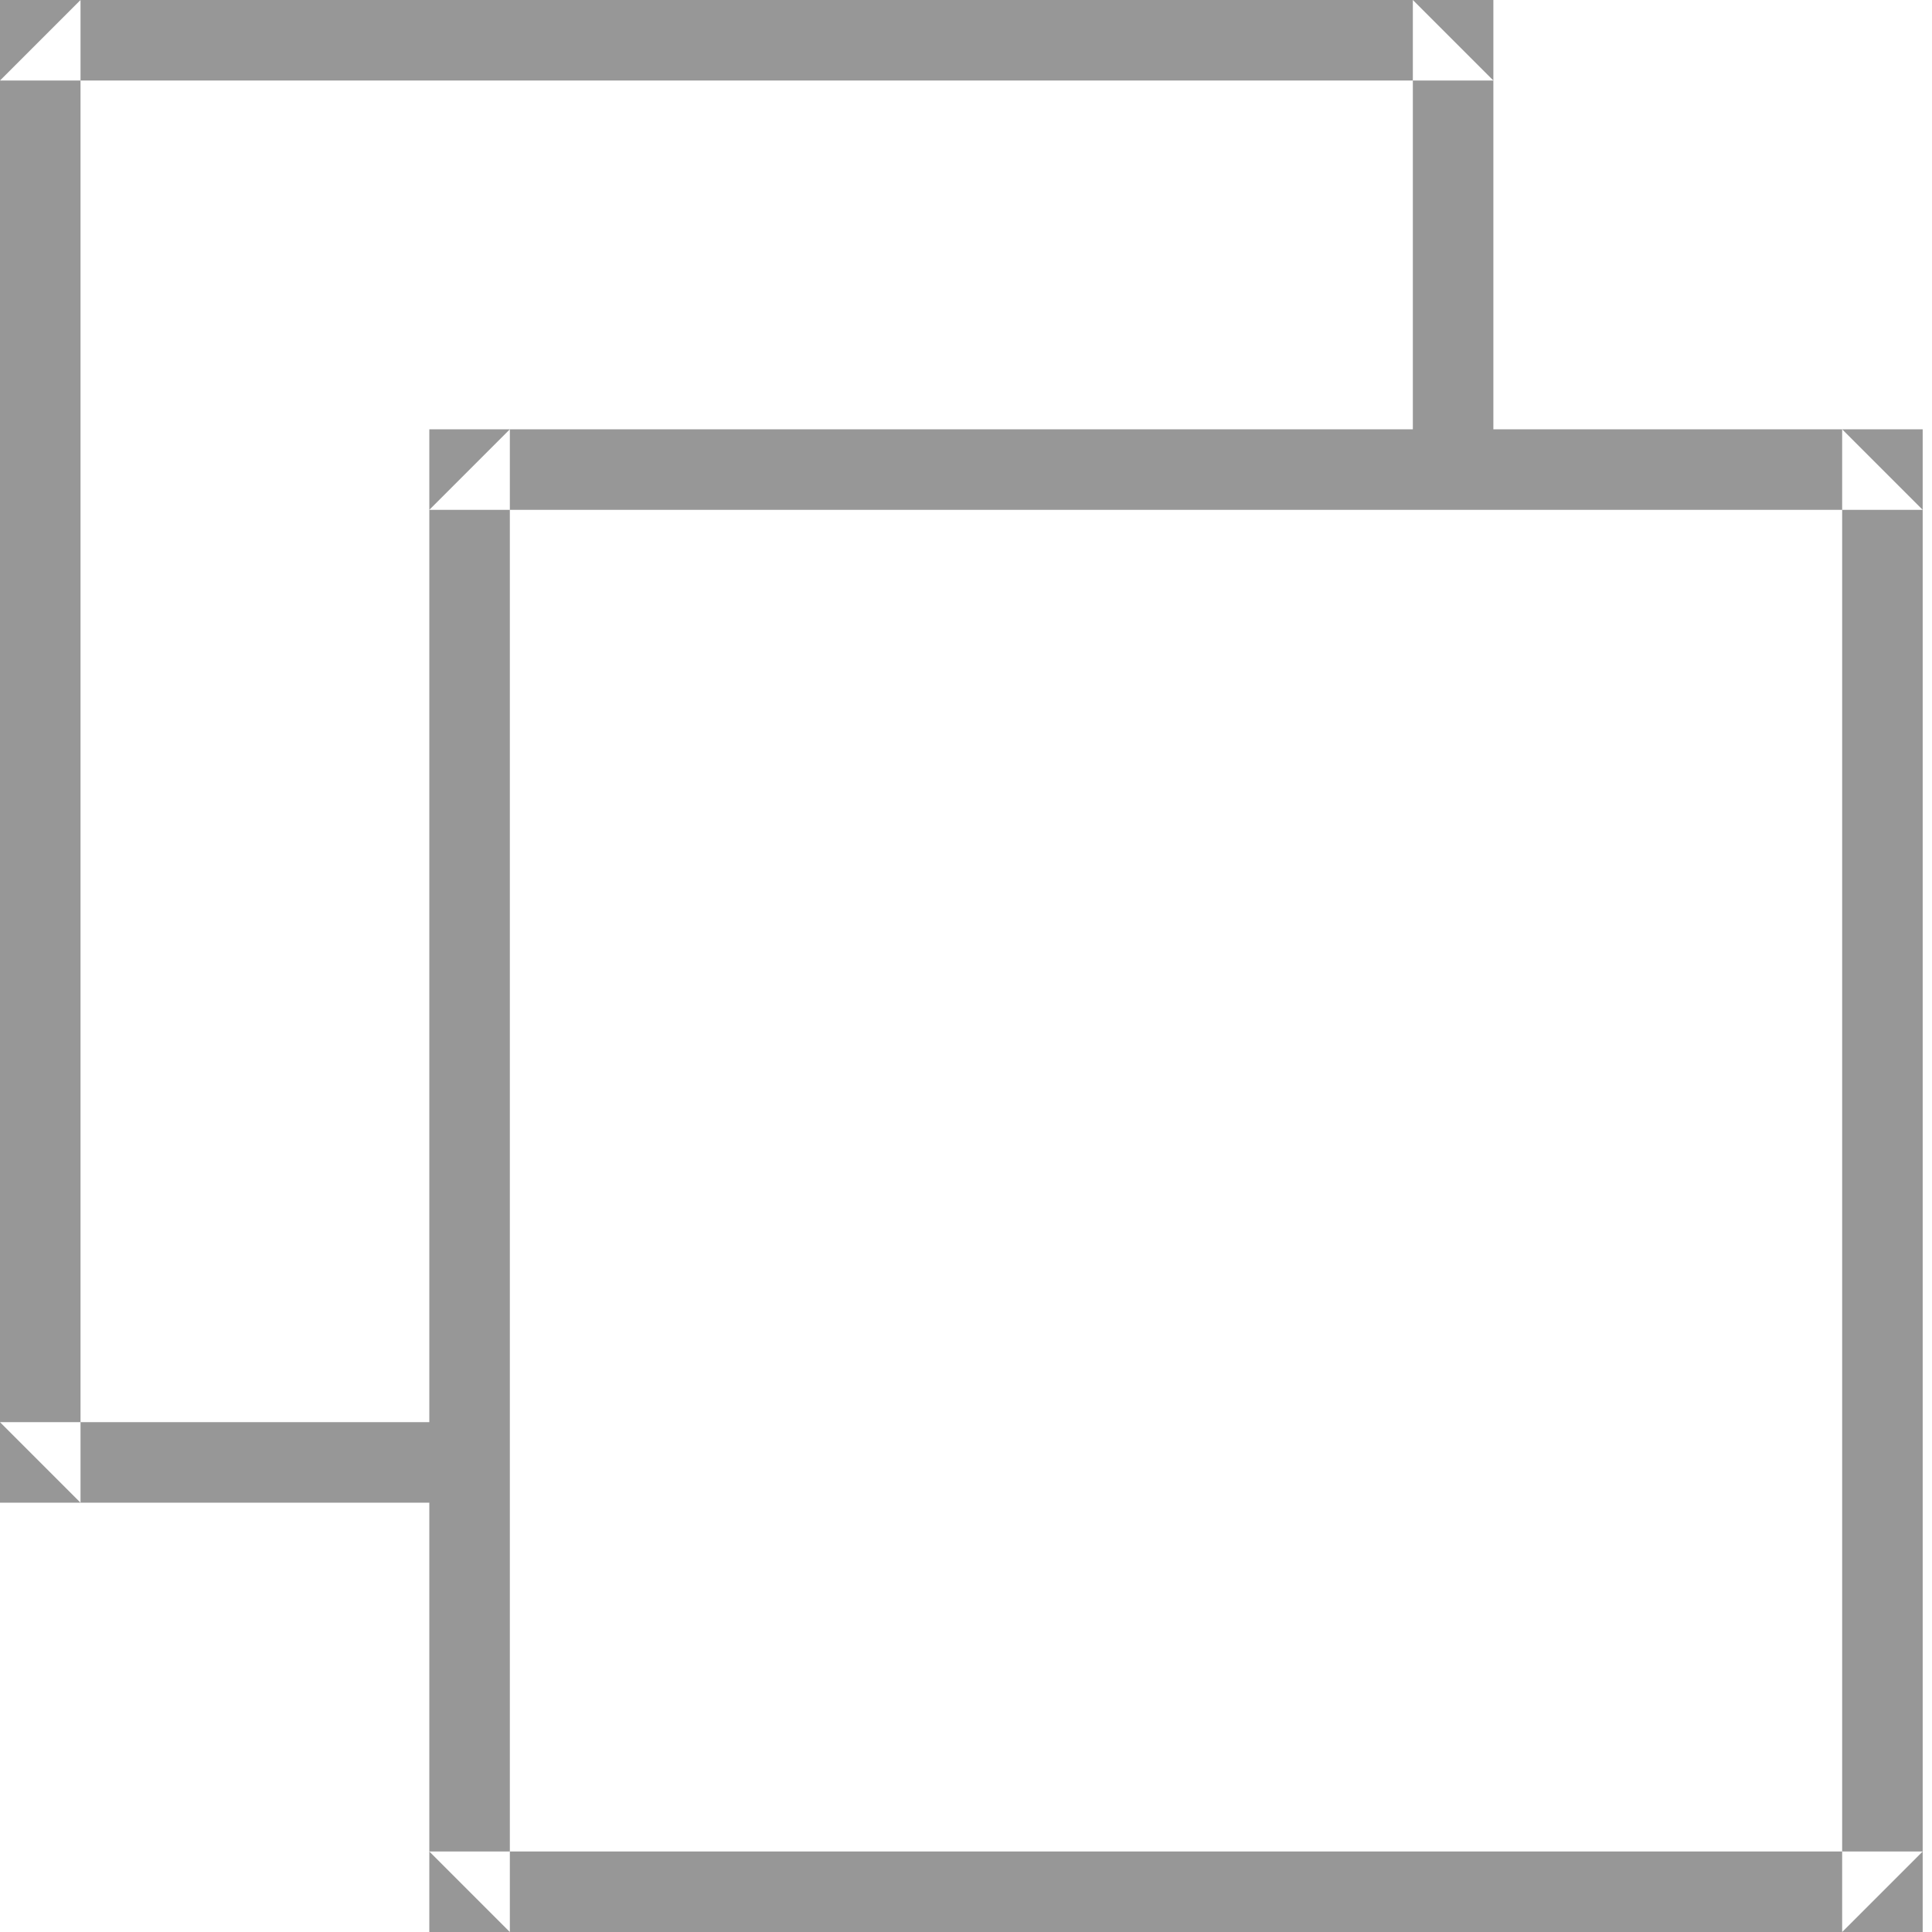
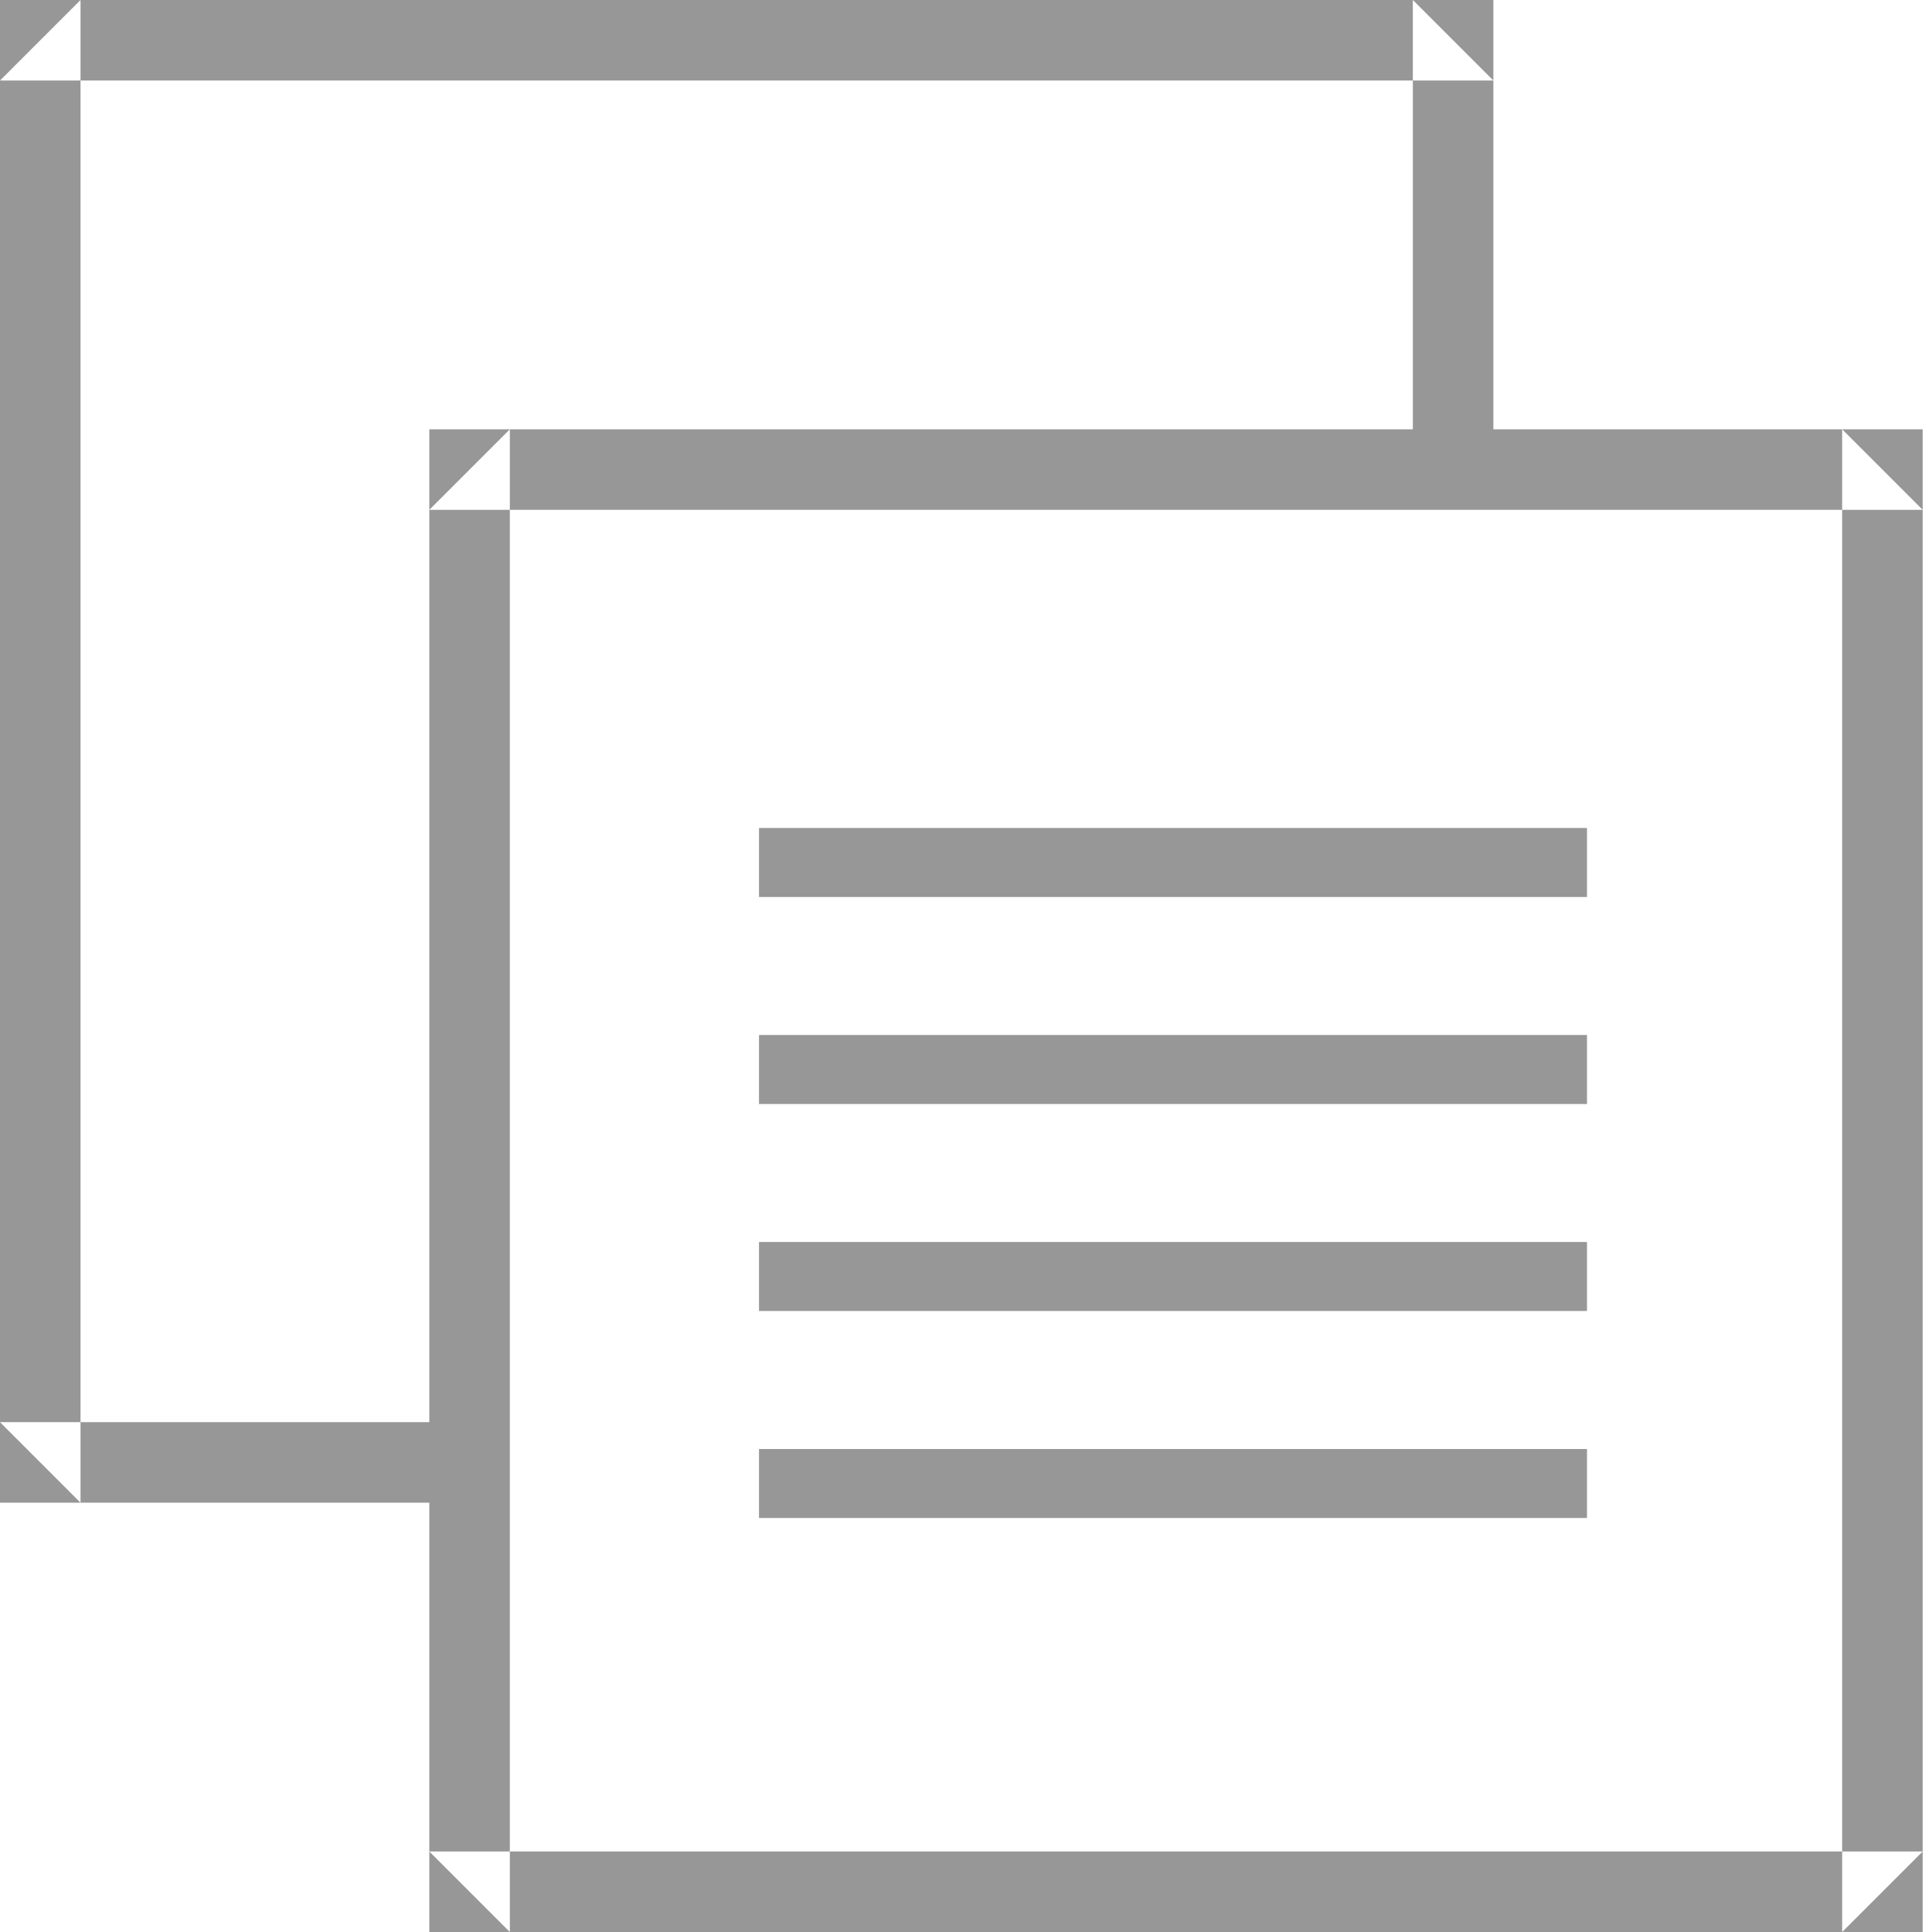
<svg xmlns="http://www.w3.org/2000/svg" width="28px" height="28px" viewBox="0 0 28 28" version="1.1">
  <defs />
  <g id="Symbols" stroke="none" stroke-width="1" fill="none" fill-rule="evenodd">
-     <g id="icon--copy" fill="#979797">
+     <g id="icon---copy-question-library" fill="#979797">
      <g id="Group-3">
        <polygon id="Rectangle-4" points="21.643 6.807 21.643 0 0 0 0 21.778 6.729 21.778 6.729 20.611 0 20.611 1.167 21.778 1.167 0 0 1.167 21.643 1.167 20.476 0 20.476 6.807" />
-         <path d="M6.222,7.389 L7.389,6.222 L7.389,28 L6.222,26.833 L27.865,26.833 L26.698,28 L26.698,6.222 L27.865,7.389 L6.222,7.389 Z M27.865,6.222 L27.865,28 L6.222,28 L6.222,6.222 L27.865,6.222 Z" id="Rectangle-4-Copy" />
+         <path d="M6.222,7.389 L7.389,6.222 L7.389,28 L6.222,26.833 L27.865,26.833 L26.698,28 L26.698,6.222 L27.865,7.389 L6.222,7.389 Z M27.865,6.222 L27.865,28 L6.222,28 L6.222,6.222 L27.865,6.222 Z M22.5,13 L23,13 L23,12 L22.5,12 L11.5,12 L11,12 L11,13 L11.5,13 L22.5,13 Z M22.5,16 L23,16 L23,15 L22.5,15 L11.5,15 L11,15 L11,16 L11.5,16 L22.5,16 Z M22.5,19 L23,19 L23,18 L22.5,18 L11.5,18 L11,18 L11,19 L11.5,19 L22.5,19 Z M22.5,22 L23,22 L23,21 L22.5,21 L11.5,21 L11,21 L11,22 L11.5,22 L22.5,22 Z" id="Combined-Shape" />
      </g>
    </g>
  </g>
</svg>
